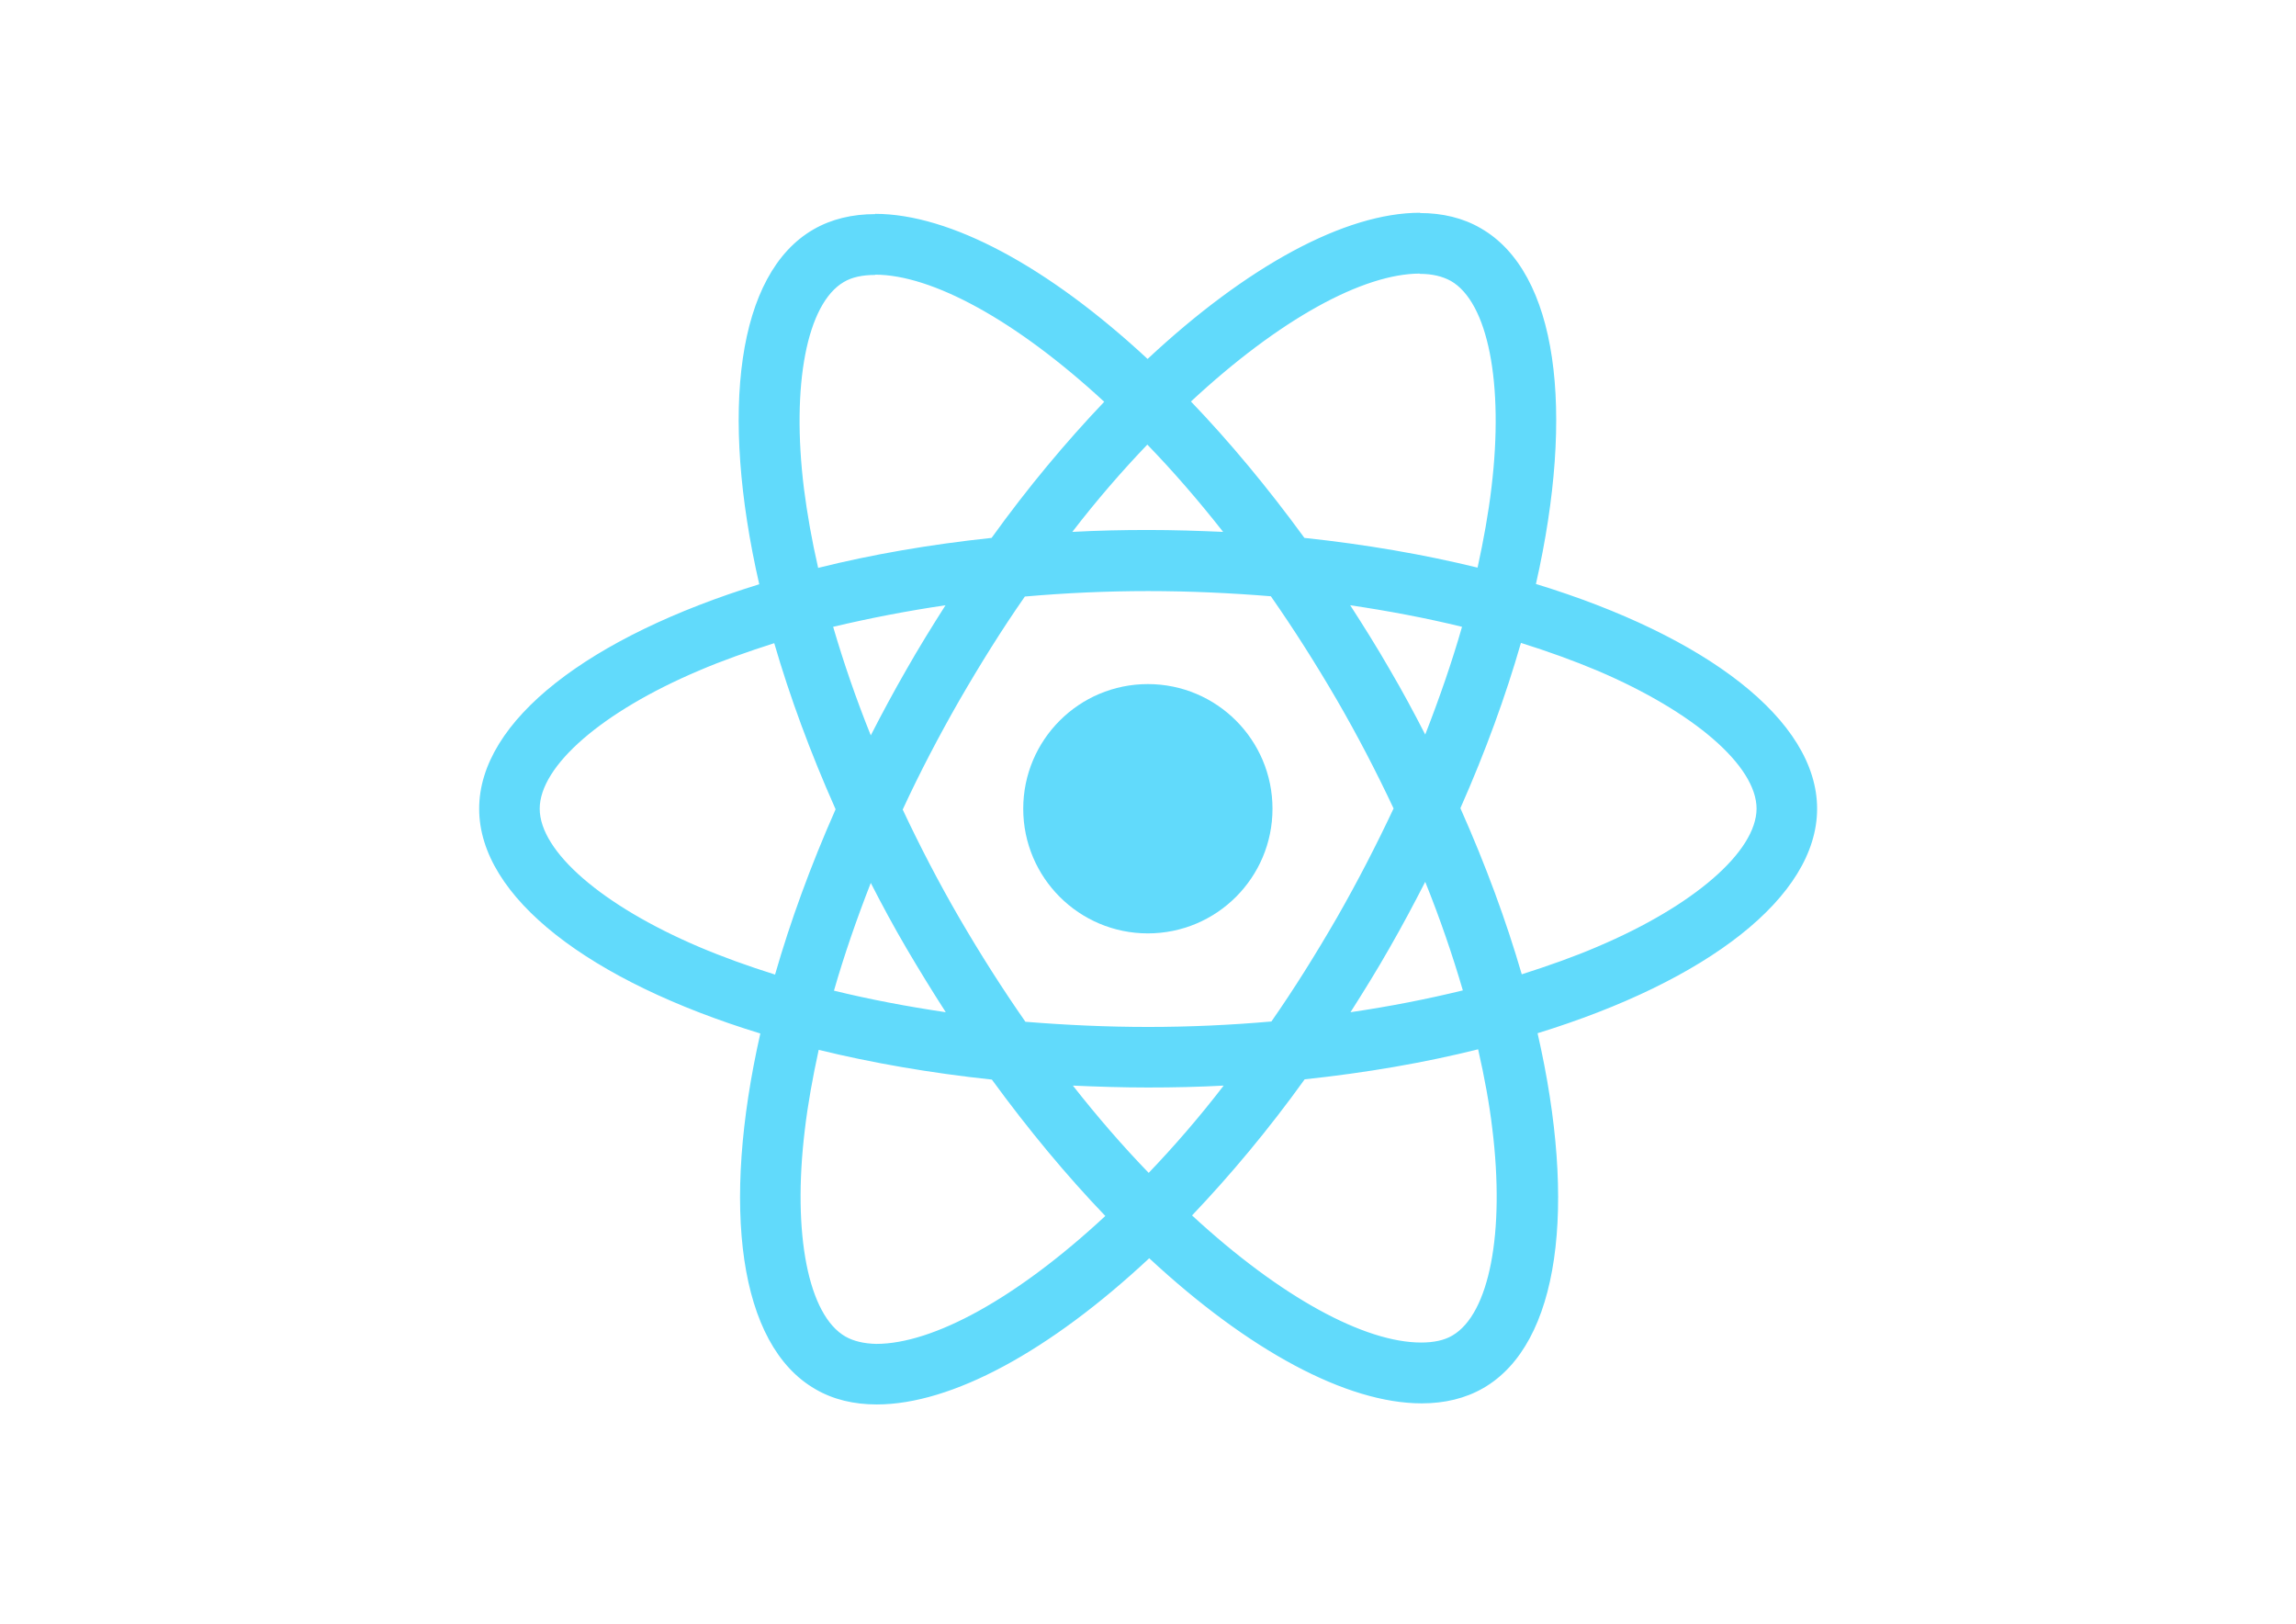
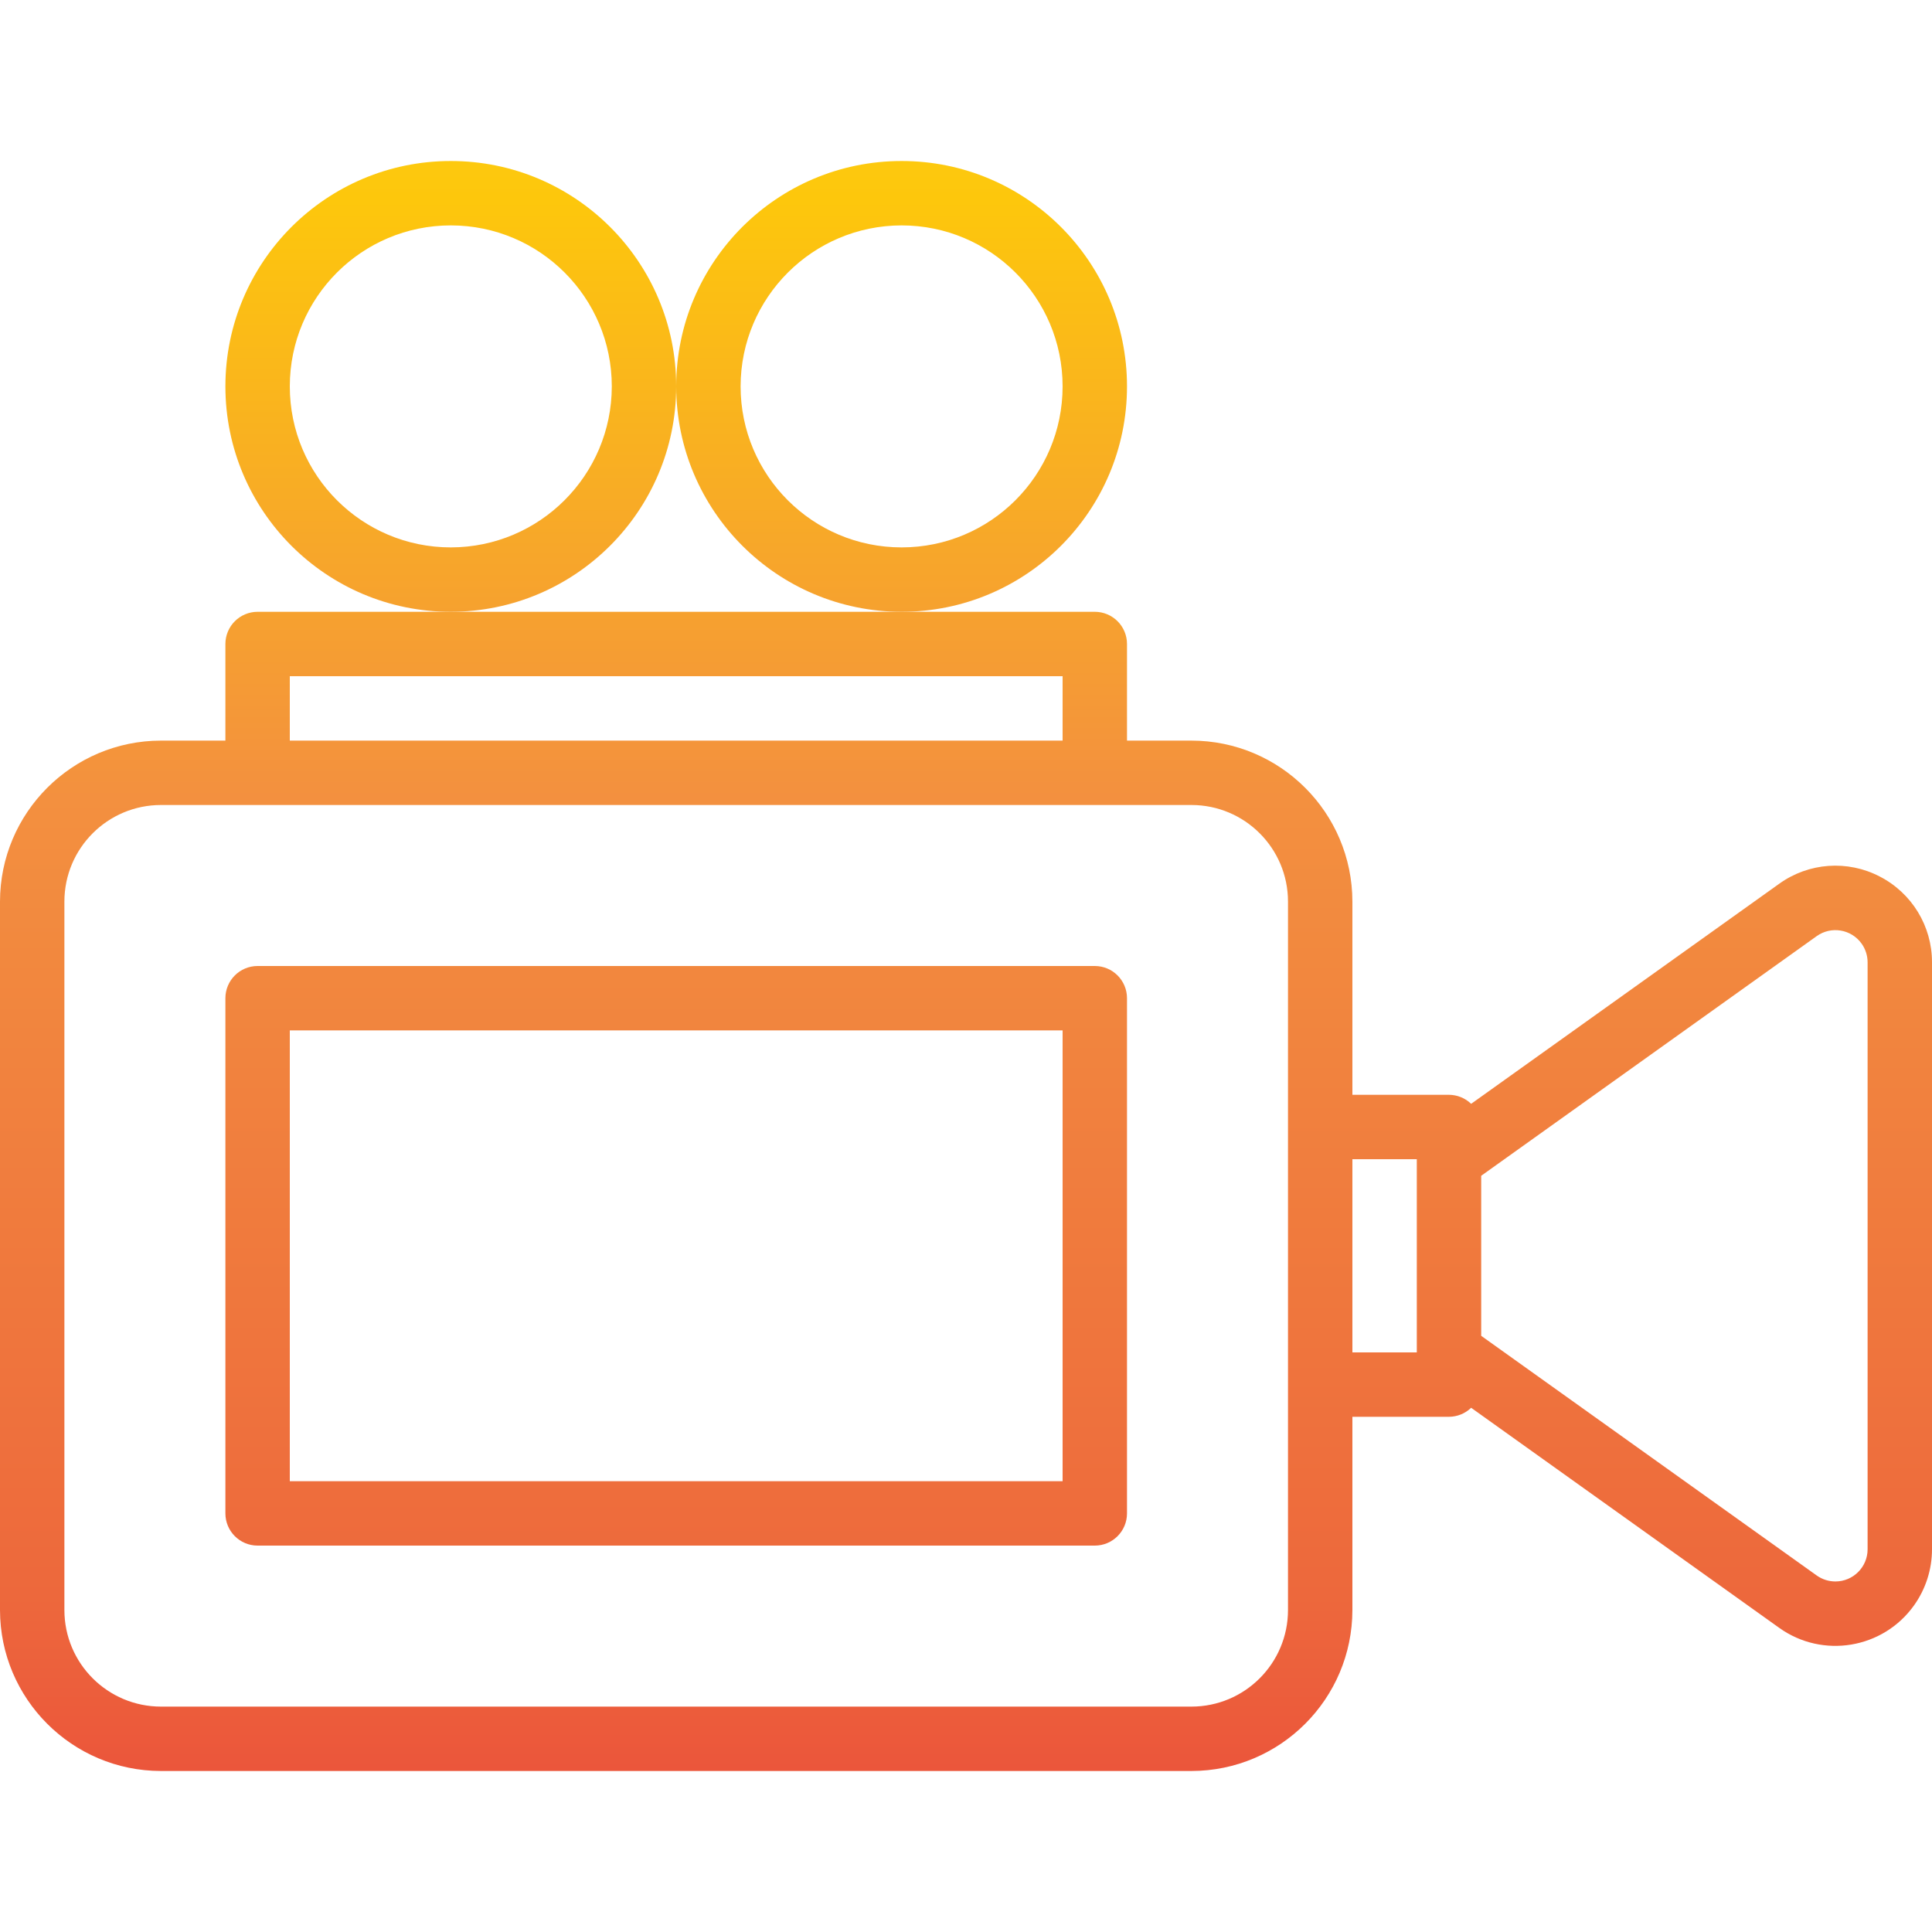
- <svg xmlns="http://www.w3.org/2000/svg" viewBox="0 0 841.9 595.3">
-   <g fill="#61DAFB">
-     <path d="M666.3 296.5c0-32.5-40.7-63.3-103.1-82.4 14.4-63.6 8-114.2-20.2-130.4-6.5-3.8-14.1-5.6-22.4-5.6v22.3c4.6 0 8.3.9 11.4 2.6 13.6 7.8 19.5 37.5 14.9 75.7-1.1 9.4-2.9 19.3-5.1 29.4-19.6-4.8-41-8.5-63.5-10.9-13.5-18.5-27.5-35.3-41.6-50 32.6-30.3 63.2-46.9 84-46.9V78c-27.5 0-63.5 19.6-99.9 53.6-36.4-33.8-72.4-53.2-99.9-53.2v22.3c20.7 0 51.4 16.5 84 46.6-14 14.7-28 31.4-41.3 49.9-22.6 2.4-44 6.1-63.6 11-2.3-10-4-19.7-5.2-29-4.7-38.2 1.1-67.9 14.6-75.8 3-1.8 6.9-2.6 11.5-2.6V78.5c-8.4 0-16 1.8-22.6 5.6-28.1 16.2-34.4 66.7-19.9 130.1-62.2 19.2-102.7 49.9-102.7 82.3 0 32.5 40.7 63.3 103.1 82.4-14.4 63.6-8 114.2 20.2 130.4 6.5 3.8 14.1 5.6 22.5 5.6 27.5 0 63.5-19.6 99.9-53.6 36.4 33.8 72.4 53.2 99.9 53.2 8.4 0 16-1.8 22.6-5.6 28.1-16.2 34.4-66.7 19.9-130.1 62-19.1 102.5-49.9 102.5-82.3zm-130.2-66.7c-3.7 12.9-8.3 26.2-13.5 39.5-4.1-8-8.4-16-13.1-24-4.6-8-9.5-15.8-14.4-23.4 14.2 2.1 27.9 4.7 41 7.9zm-45.8 106.5c-7.8 13.5-15.8 26.3-24.1 38.2-14.9 1.3-30 2-45.2 2-15.1 0-30.2-.7-45-1.9-8.3-11.9-16.4-24.6-24.2-38-7.6-13.1-14.5-26.4-20.8-39.8 6.2-13.4 13.2-26.8 20.7-39.9 7.8-13.5 15.8-26.3 24.1-38.2 14.9-1.3 30-2 45.2-2 15.1 0 30.2.7 45 1.9 8.3 11.9 16.4 24.6 24.2 38 7.6 13.1 14.5 26.4 20.8 39.8-6.3 13.4-13.2 26.8-20.7 39.9zm32.3-13c5.4 13.4 10 26.8 13.8 39.8-13.1 3.2-26.9 5.9-41.2 8 4.9-7.7 9.8-15.6 14.4-23.7 4.6-8 8.9-16.1 13-24.1zM421.2 430c-9.3-9.6-18.6-20.3-27.8-32 9 .4 18.2.7 27.5.7 9.4 0 18.7-.2 27.8-.7-9 11.7-18.3 22.4-27.5 32zm-74.4-58.9c-14.2-2.1-27.9-4.7-41-7.9 3.7-12.9 8.3-26.2 13.5-39.5 4.1 8 8.4 16 13.1 24 4.7 8 9.5 15.8 14.4 23.4zM420.7 163c9.3 9.6 18.6 20.3 27.8 32-9-.4-18.2-.7-27.5-.7-9.4 0-18.7.2-27.8.7 9-11.7 18.3-22.4 27.5-32zm-74 58.9c-4.9 7.7-9.8 15.6-14.4 23.7-4.6 8-8.9 16-13 24-5.4-13.4-10-26.8-13.8-39.8 13.1-3.1 26.9-5.8 41.2-7.9zm-90.5 125.2c-35.4-15.1-58.3-34.9-58.3-50.6 0-15.7 22.9-35.6 58.3-50.6 8.6-3.7 18-7 27.7-10.1 5.7 19.6 13.2 40 22.5 60.9-9.2 20.8-16.6 41.1-22.2 60.6-9.9-3.1-19.3-6.5-28-10.2zM310 490c-13.6-7.8-19.5-37.5-14.9-75.7 1.1-9.4 2.9-19.3 5.1-29.4 19.6 4.8 41 8.5 63.5 10.9 13.5 18.5 27.5 35.3 41.6 50-32.6 30.3-63.2 46.9-84 46.9-4.5-.1-8.3-1-11.3-2.7zm237.2-76.2c4.7 38.2-1.1 67.9-14.6 75.8-3 1.8-6.9 2.6-11.5 2.6-20.7 0-51.4-16.5-84-46.6 14-14.7 28-31.4 41.3-49.9 22.6-2.4 44-6.1 63.6-11 2.3 10.1 4.1 19.8 5.2 29.1zm38.5-66.7c-8.6 3.7-18 7-27.7 10.1-5.7-19.6-13.2-40-22.5-60.9 9.2-20.8 16.6-41.1 22.2-60.6 9.9 3.1 19.3 6.5 28.1 10.2 35.4 15.1 58.3 34.9 58.3 50.6-.1 15.7-23 35.6-58.4 50.6zM320.8 78.4z" />
-     <circle cx="420.9" cy="296.5" r="45.7" />
-     <path d="M520.5 78.1z" />
+ <svg xmlns="http://www.w3.org/2000/svg" version="1.1" id="Capa_1" x="0px" y="0px" viewBox="0 0 1105.973 1105.973" style="enable-background:new 0 0 1105.973 1105.973;" xml:space="preserve" width="512" height="512">
+   <g>
+     <g id="Video_Recorder-Film-2">
+       <linearGradient id="SVGID_1_" gradientUnits="userSpaceOnUse" x1="387.09" y1="1087.134" x2="387.09" y2="-55.704" gradientTransform="matrix(1 0 0 -1 0 1087.134)">
+         <stop offset="0" style="stop-color:#FFF33B" />
+         <stop offset="0.014" style="stop-color:#FEE72E" />
+         <stop offset="0.042" style="stop-color:#FED51B" />
+         <stop offset="0.07" style="stop-color:#FDCA10" />
+         <stop offset="0.1" style="stop-color:#FDC70C" />
+         <stop offset="0.4" style="stop-color:#F3903F" />
+         <stop offset="0.8" style="stop-color:#ED683C" />
+         <stop offset="1" style="stop-color:#E93E3A" />
+       </linearGradient>
+       <path style="fill:url(#SVGID_1_);" d="M626.718,552.986H147.463c-10.18,0-18.433,8.253-18.433,18.433v294.926    c0,10.18,8.253,18.433,18.433,18.433h479.255c10.18,0,18.433-8.253,18.433-18.433V571.419    C645.151,561.239,636.898,552.986,626.718,552.986z M608.285,847.912H165.896v-258.06h442.389V847.912z" />
+       <linearGradient id="SVGID_2_" gradientUnits="userSpaceOnUse" x1="552.986" y1="1087.134" x2="552.986" y2="-55.704" gradientTransform="matrix(1 0 0 -1 0 1087.134)">
+         <stop offset="0" style="stop-color:#FFF33B" />
+         <stop offset="0.014" style="stop-color:#FEE72E" />
+         <stop offset="0.042" style="stop-color:#FED51B" />
+         <stop offset="0.07" style="stop-color:#FDCA10" />
+         <stop offset="0.1" style="stop-color:#FDC70C" />
+         <stop offset="0.4" style="stop-color:#F3903F" />
+         <stop offset="0.8" style="stop-color:#ED683C" />
+         <stop offset="1" style="stop-color:#E93E3A" />
+       </linearGradient>
+       <path style="fill:url(#SVGID_2_);" d="M1075.982,501.725c-18.408-9.545-40.617-7.934-57.455,4.166L842.161,631.879    c-3.408-3.285-7.949-5.133-12.682-5.161h-55.299V516.121c-0.061-50.876-41.289-92.103-92.164-92.164h-36.866v-55.299    c0-10.18-8.253-18.433-18.433-18.433H147.463c-10.18,0-18.433,8.253-18.433,18.433v55.299H92.164    C41.289,424.017,0.061,465.245,0,516.121v405.523c0.061,50.876,41.289,92.103,92.164,92.164h589.852    c50.876-0.061,92.103-41.289,92.164-92.164V811.047h55.299c4.733-0.028,9.274-1.876,12.682-5.161l176.366,125.989    c24.85,17.754,59.387,12.002,77.142-12.848c6.701-9.38,10.304-20.619,10.304-32.147V550.885    C1106.016,530.162,1094.429,511.167,1075.982,501.725z M165.896,387.09h442.389v36.866H165.896V387.09z M737.315,921.644    c0,30.541-24.758,55.299-55.299,55.299H92.164c-30.541,0-55.299-24.758-55.299-55.299V516.121    c0-30.541,24.758-55.299,55.299-55.299h589.852c30.541,0,55.299,24.758,55.299,55.299V921.644z M774.181,774.181V663.584h36.866    v110.597H774.181z M1069.107,886.879c-0.002,10.18-8.256,18.431-18.436,18.429c-3.847-0.001-7.597-1.205-10.725-3.443    L847.912,764.688v-91.611l192.034-137.177c8.278-5.925,19.792-4.017,25.717,4.261c2.239,3.128,3.443,6.878,3.443,10.724V886.879z" />
+       <linearGradient id="SVGID_3_" gradientUnits="userSpaceOnUse" x1="258.06" y1="1087.134" x2="258.06" y2="-55.704" gradientTransform="matrix(1 0 0 -1 0 1087.134)">
+         <stop offset="0" style="stop-color:#FFF33B" />
+         <stop offset="0.014" style="stop-color:#FEE72E" />
+         <stop offset="0.042" style="stop-color:#FED51B" />
+         <stop offset="0.07" style="stop-color:#FDCA10" />
+         <stop offset="0.1" style="stop-color:#FDC70C" />
+         <stop offset="0.4" style="stop-color:#F3903F" />
+         <stop offset="0.8" style="stop-color:#ED683C" />
+         <stop offset="1" style="stop-color:#E93E3A" />
+       </linearGradient>
+       <path style="fill:url(#SVGID_3_);" d="M387.09,221.195c0-71.261-57.769-129.03-129.03-129.03s-129.03,57.769-129.03,129.03    s57.769,129.03,129.03,129.03C329.288,350.143,387.009,292.422,387.09,221.195z M258.06,313.359    c-50.901,0-92.164-41.263-92.164-92.164s41.263-92.164,92.164-92.164s92.164,41.263,92.164,92.164    C350.164,272.07,308.936,313.298,258.06,313.359z" />
+       <linearGradient id="SVGID_4_" gradientUnits="userSpaceOnUse" x1="516.12" y1="1087.134" x2="516.12" y2="-55.704" gradientTransform="matrix(1 0 0 -1 0 1087.134)">
+         <stop offset="0" style="stop-color:#FFF33B" />
+         <stop offset="0.014" style="stop-color:#FEE72E" />
+         <stop offset="0.042" style="stop-color:#FED51B" />
+         <stop offset="0.07" style="stop-color:#FDCA10" />
+         <stop offset="0.1" style="stop-color:#FDC70C" />
+         <stop offset="0.4" style="stop-color:#F3903F" />
+         <stop offset="0.8" style="stop-color:#ED683C" />
+         <stop offset="1" style="stop-color:#E93E3A" />
+       </linearGradient>
+       <path style="fill:url(#SVGID_4_);" d="M516.121,350.225c71.261,0,129.03-57.769,129.03-129.03s-57.769-129.03-129.03-129.03    s-129.03,57.769-129.03,129.03C387.172,292.422,444.893,350.143,516.121,350.225z M516.121,129.03    c50.901,0,92.164,41.263,92.164,92.164s-41.263,92.164-92.164,92.164s-92.164-41.263-92.164-92.164    C424.017,170.319,465.245,129.091,516.121,129.03z" />
+     </g>
  </g>
</svg>
